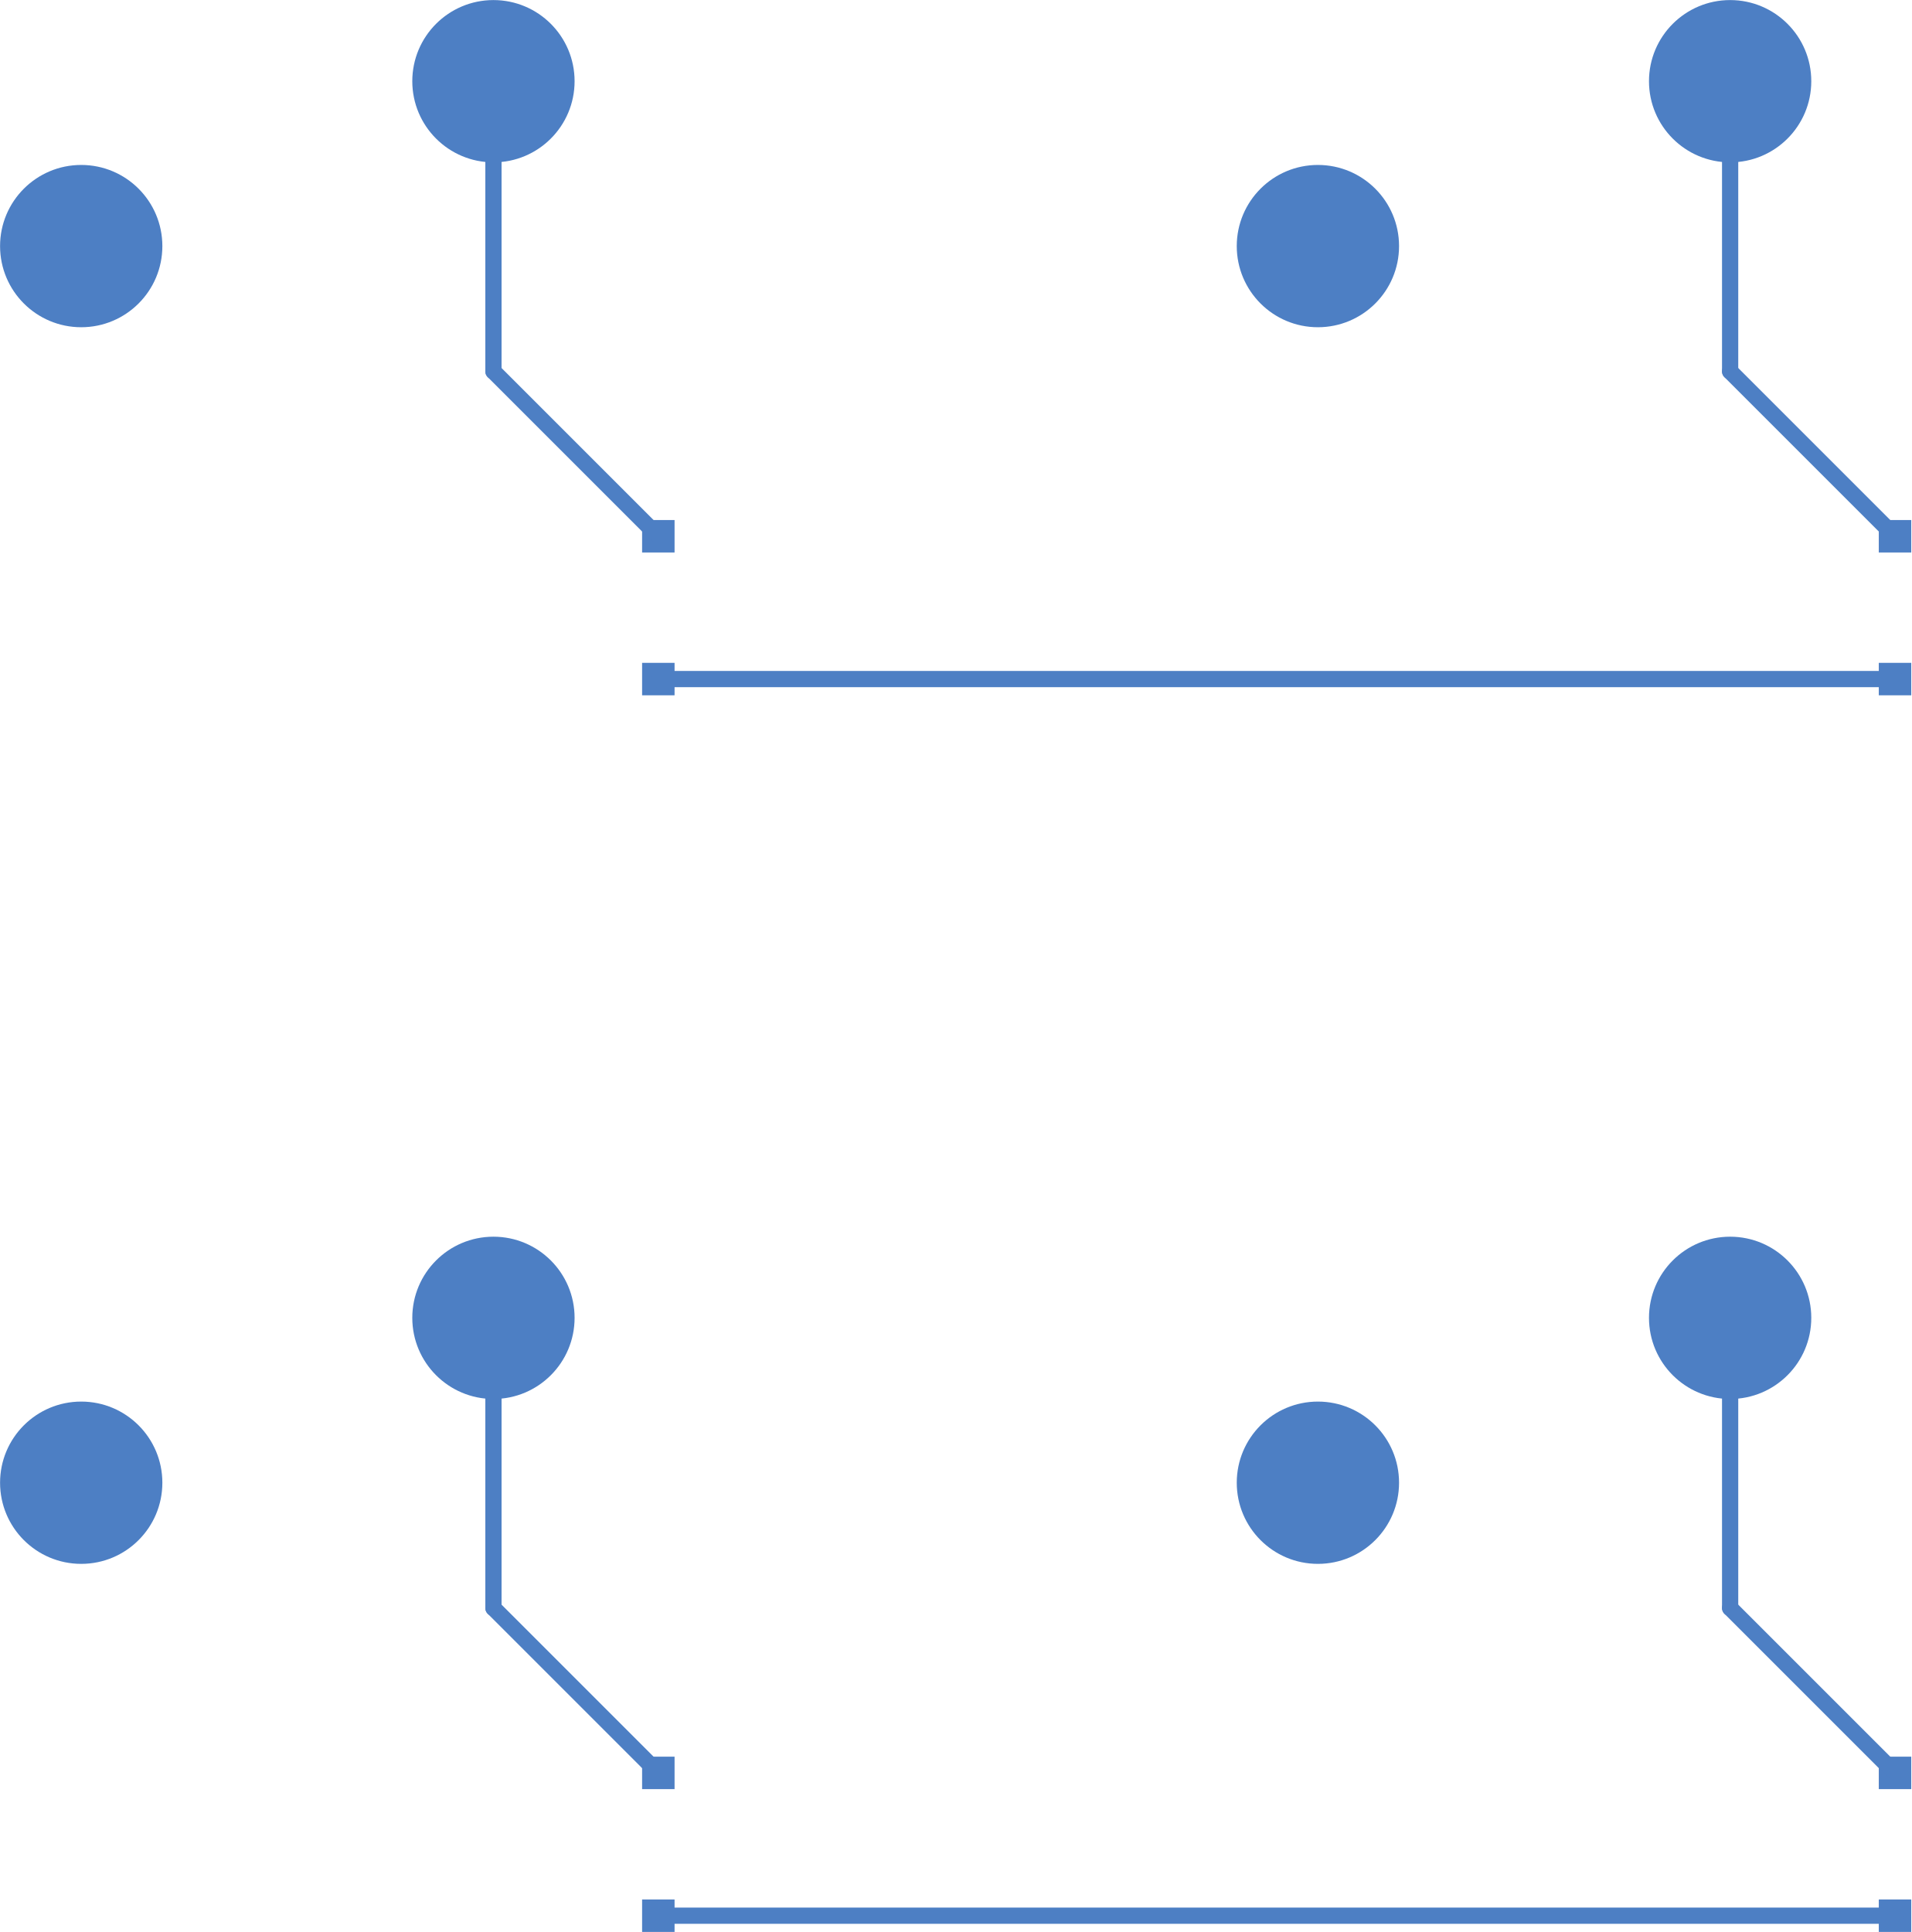
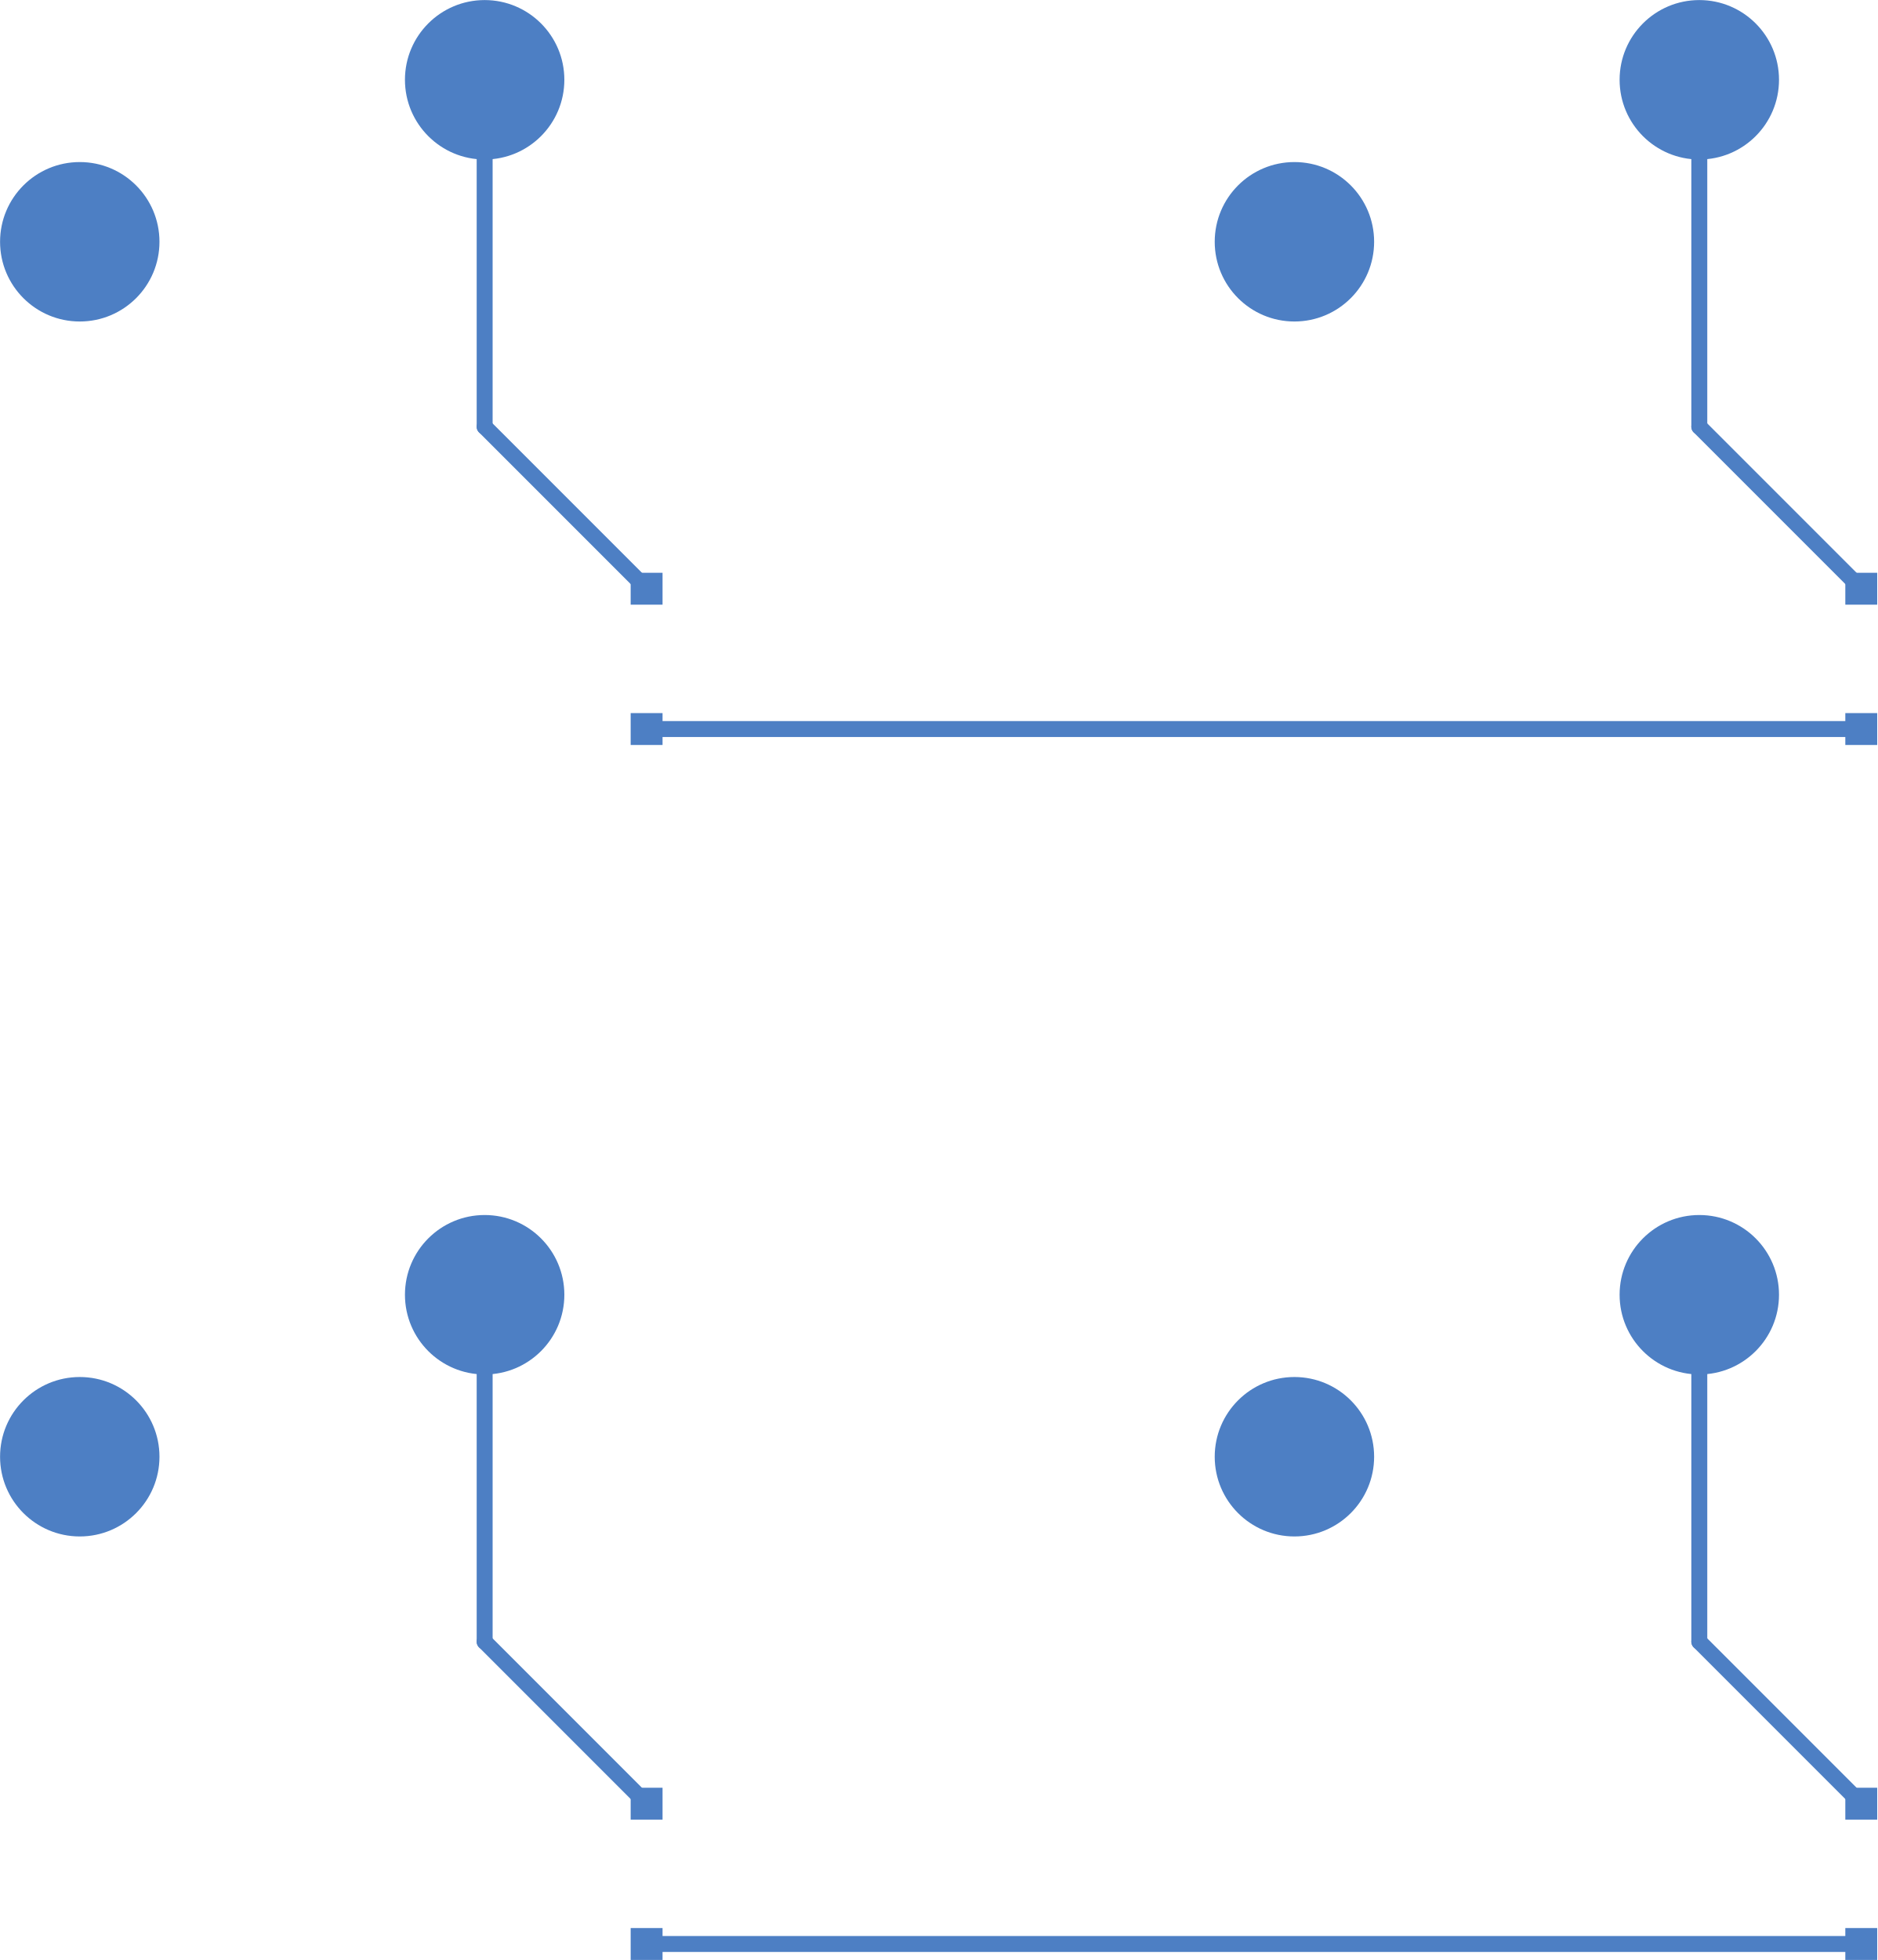
- <svg xmlns="http://www.w3.org/2000/svg" version="1.1" width="29442.0mm" height="29762.0mm" viewBox="33039.0 31769.0 29442.0 29762.0">
+ <svg xmlns="http://www.w3.org/2000/svg" version="1.1" width="29442.0mm" height="30732.0mm" viewBox="33039.0 31769.0 29442.0 30732.0">
  <g style="fill:#000000; fill-opacity:0.0;  stroke:#000000; stroke-width:0; stroke-opacity:1;  stroke-linecap:round; stroke-linejoin:round;">
    <g style="fill:#4D7FC4; fill-opacity:1.0;  stroke:#4D7FC4; stroke-width:0.001; stroke-opacity:1;  stroke-linecap:round; stroke-linejoin:round;">
      <circle cx="34290" cy="35560" r="1250" />
    </g>
    <g style="fill:#4D7FC4; fill-opacity:1.0;  stroke:#4D7FC4; stroke-width:0.001; stroke-opacity:1;  stroke-linecap:round; stroke-linejoin:round;">
      <circle cx="40640" cy="33020" r="1250" />
    </g>
    <g style="fill:#4D7FC4; fill-opacity:1.0;  stroke:#4D7FC4; stroke-width:0.001; stroke-opacity:1;  stroke-linecap:round; stroke-linejoin:round;">
      <circle cx="53340" cy="35560" r="1250" />
    </g>
    <g style="fill:#4D7FC4; fill-opacity:1.0;  stroke:#4D7FC4; stroke-width:0.001; stroke-opacity:1;  stroke-linecap:round; stroke-linejoin:round;">
      <circle cx="59690" cy="33020" r="1250" />
    </g>
    <g style="fill:#4D7FC4; fill-opacity:1.0;  stroke:#4D7FC4; stroke-width:0.001; stroke-opacity:1;  stroke-linecap:round; stroke-linejoin:round;">
      <circle cx="34290" cy="54610" r="1250" />
    </g>
    <g style="fill:#4D7FC4; fill-opacity:1.0;  stroke:#4D7FC4; stroke-width:0.001; stroke-opacity:1;  stroke-linecap:round; stroke-linejoin:round;">
      <circle cx="40640" cy="52070" r="1250" />
    </g>
    <g style="fill:#4D7FC4; fill-opacity:1.0;  stroke:#4D7FC4; stroke-width:0.001; stroke-opacity:1;  stroke-linecap:round; stroke-linejoin:round;">
      <circle cx="53340" cy="54610" r="1250" />
    </g>
    <g style="fill:#4D7FC4; fill-opacity:1.0;  stroke:#4D7FC4; stroke-width:0.001; stroke-opacity:1;  stroke-linecap:round; stroke-linejoin:round;">
      <circle cx="59690" cy="52070" r="1250" />
    </g>
    <g style="fill:#4D7FC4; fill-opacity:1.0;  stroke:#4D7FC4; stroke-width:0.001; stroke-opacity:1;  stroke-linecap:round; stroke-linejoin:round;">
-       <path style="fill:#4D7FC4; fill-opacity:1.0;  stroke:#4D7FC4; stroke-width:0.001; stroke-opacity:1;  stroke-linecap:round; stroke-linejoin:round;fill-rule:evenodd;" d="M 43430,42480 42930,42480 42930,41980 43430,41980 Z" />
-       <path style="fill:#4D7FC4; fill-opacity:1.0;  stroke:#4D7FC4; stroke-width:0.001; stroke-opacity:1;  stroke-linecap:round; stroke-linejoin:round;fill-rule:evenodd;" d="M 43430,40280 42930,40280 42930,39780 43430,39780 Z" />
+       <path style="fill:#4D7FC4; fill-opacity:1.0;  stroke:#4D7FC4; stroke-width:0.001; stroke-opacity:1;  stroke-linecap:round; stroke-linejoin:round;fill-rule:evenodd;" d="M 43430,43450 42930,43450 42930,42950 43430,42950 Z" />
+       <path style="fill:#4D7FC4; fill-opacity:1.0;  stroke:#4D7FC4; stroke-width:0.001; stroke-opacity:1;  stroke-linecap:round; stroke-linejoin:round;fill-rule:evenodd;" d="M 43430,41250 42930,41250 42930,40750 43430,40750 Z" />
    </g>
    <g style="fill:#4D7FC4; fill-opacity:1.0;  stroke:#4D7FC4; stroke-width:0.001; stroke-opacity:1;  stroke-linecap:round; stroke-linejoin:round;">
-       <path style="fill:#4D7FC4; fill-opacity:1.0;  stroke:#4D7FC4; stroke-width:0.001; stroke-opacity:1;  stroke-linecap:round; stroke-linejoin:round;fill-rule:evenodd;" d="M 61980,39780 62480,39780 62480,40280 61980,40280 Z" />
-       <path style="fill:#4D7FC4; fill-opacity:1.0;  stroke:#4D7FC4; stroke-width:0.001; stroke-opacity:1;  stroke-linecap:round; stroke-linejoin:round;fill-rule:evenodd;" d="M 61980,41980 62480,41980 62480,42480 61980,42480 Z" />
+       <path style="fill:#4D7FC4; fill-opacity:1.0;  stroke:#4D7FC4; stroke-width:0.001; stroke-opacity:1;  stroke-linecap:round; stroke-linejoin:round;fill-rule:evenodd;" d="M 61980,40750 62480,40750 62480,41250 61980,41250 Z" />
+       <path style="fill:#4D7FC4; fill-opacity:1.0;  stroke:#4D7FC4; stroke-width:0.001; stroke-opacity:1;  stroke-linecap:round; stroke-linejoin:round;fill-rule:evenodd;" d="M 61980,42950 62480,42950 62480,43450 61980,43450 Z" />
    </g>
    <g style="fill:#4D7FC4; fill-opacity:1.0;  stroke:#4D7FC4; stroke-width:0.001; stroke-opacity:1;  stroke-linecap:round; stroke-linejoin:round;">
-       <path style="fill:#4D7FC4; fill-opacity:1.0;  stroke:#4D7FC4; stroke-width:0.001; stroke-opacity:1;  stroke-linecap:round; stroke-linejoin:round;fill-rule:evenodd;" d="M 43430,61530 42930,61530 42930,61030 43430,61030 Z" />
-       <path style="fill:#4D7FC4; fill-opacity:1.0;  stroke:#4D7FC4; stroke-width:0.001; stroke-opacity:1;  stroke-linecap:round; stroke-linejoin:round;fill-rule:evenodd;" d="M 43430,59330 42930,59330 42930,58830 43430,58830 Z" />
+       <path style="fill:#4D7FC4; fill-opacity:1.0;  stroke:#4D7FC4; stroke-width:0.001; stroke-opacity:1;  stroke-linecap:round; stroke-linejoin:round;fill-rule:evenodd;" d="M 43430,62500 42930,62500 42930,62000 43430,62000 Z" />
+       <path style="fill:#4D7FC4; fill-opacity:1.0;  stroke:#4D7FC4; stroke-width:0.001; stroke-opacity:1;  stroke-linecap:round; stroke-linejoin:round;fill-rule:evenodd;" d="M 43430,60300 42930,60300 42930,59800 43430,59800 Z" />
    </g>
    <g style="fill:#4D7FC4; fill-opacity:1.0;  stroke:#4D7FC4; stroke-width:0.001; stroke-opacity:1;  stroke-linecap:round; stroke-linejoin:round;">
-       <path style="fill:#4D7FC4; fill-opacity:1.0;  stroke:#4D7FC4; stroke-width:0.001; stroke-opacity:1;  stroke-linecap:round; stroke-linejoin:round;fill-rule:evenodd;" d="M 61980,58830 62480,58830 62480,59330 61980,59330 Z" />
-       <path style="fill:#4D7FC4; fill-opacity:1.0;  stroke:#4D7FC4; stroke-width:0.001; stroke-opacity:1;  stroke-linecap:round; stroke-linejoin:round;fill-rule:evenodd;" d="M 61980,61030 62480,61030 62480,61530 61980,61530 Z" />
+       <path style="fill:#4D7FC4; fill-opacity:1.0;  stroke:#4D7FC4; stroke-width:0.001; stroke-opacity:1;  stroke-linecap:round; stroke-linejoin:round;fill-rule:evenodd;" d="M 61980,59800 62480,59800 62480,60300 61980,60300 Z" />
+       <path style="fill:#4D7FC4; fill-opacity:1.0;  stroke:#4D7FC4; stroke-width:0.001; stroke-opacity:1;  stroke-linecap:round; stroke-linejoin:round;fill-rule:evenodd;" d="M 61980,62000 62480,62000 62480,62500 61980,62500 Z" />
    </g>
    <g style="fill:#4D7FC4; fill-opacity:0.0;  stroke:#4D7FC4; stroke-width:250; stroke-opacity:1;  stroke-linecap:round; stroke-linejoin:round;">
-       <path d="M43180 42230 L62230 42230 " />
-       <path d="M40640 37490 L43180 40030 " />
-       <path d="M40640 33020 L40640 37490 " />
-       <path d="M59690 33020 L59690 37490 " />
-       <path d="M59690 37490 L62230 40030 " />
-       <path d="M43180 61280 L62230 61280 " />
-       <path d="M40640 52070 L40640 56540 " />
-       <path d="M40640 56540 L43180 59080 " />
-       <path d="M59690 52070 L59690 56540 " />
-       <path d="M59690 56540 L62230 59080 " />
+       <path d="M43180 43200 L62230 43200 " />
+       <path d="M40640 38460 L43180 41000 " />
+       <path d="M40640 33020 L40640 38460 " />
+       <path d="M59690 38460 L62230 41000 " />
+       <path d="M59690 33020 L59690 38460 " />
+       <path d="M43180 62250 L62230 62250 " />
+       <path d="M40640 57510 L43180 60050 " />
+       <path d="M40640 52070 L40640 57510 " />
+       <path d="M59690 57510 L62230 60050 " />
+       <path d="M59690 52070 L59690 57510 " />
    </g>
  </g>
</svg>
